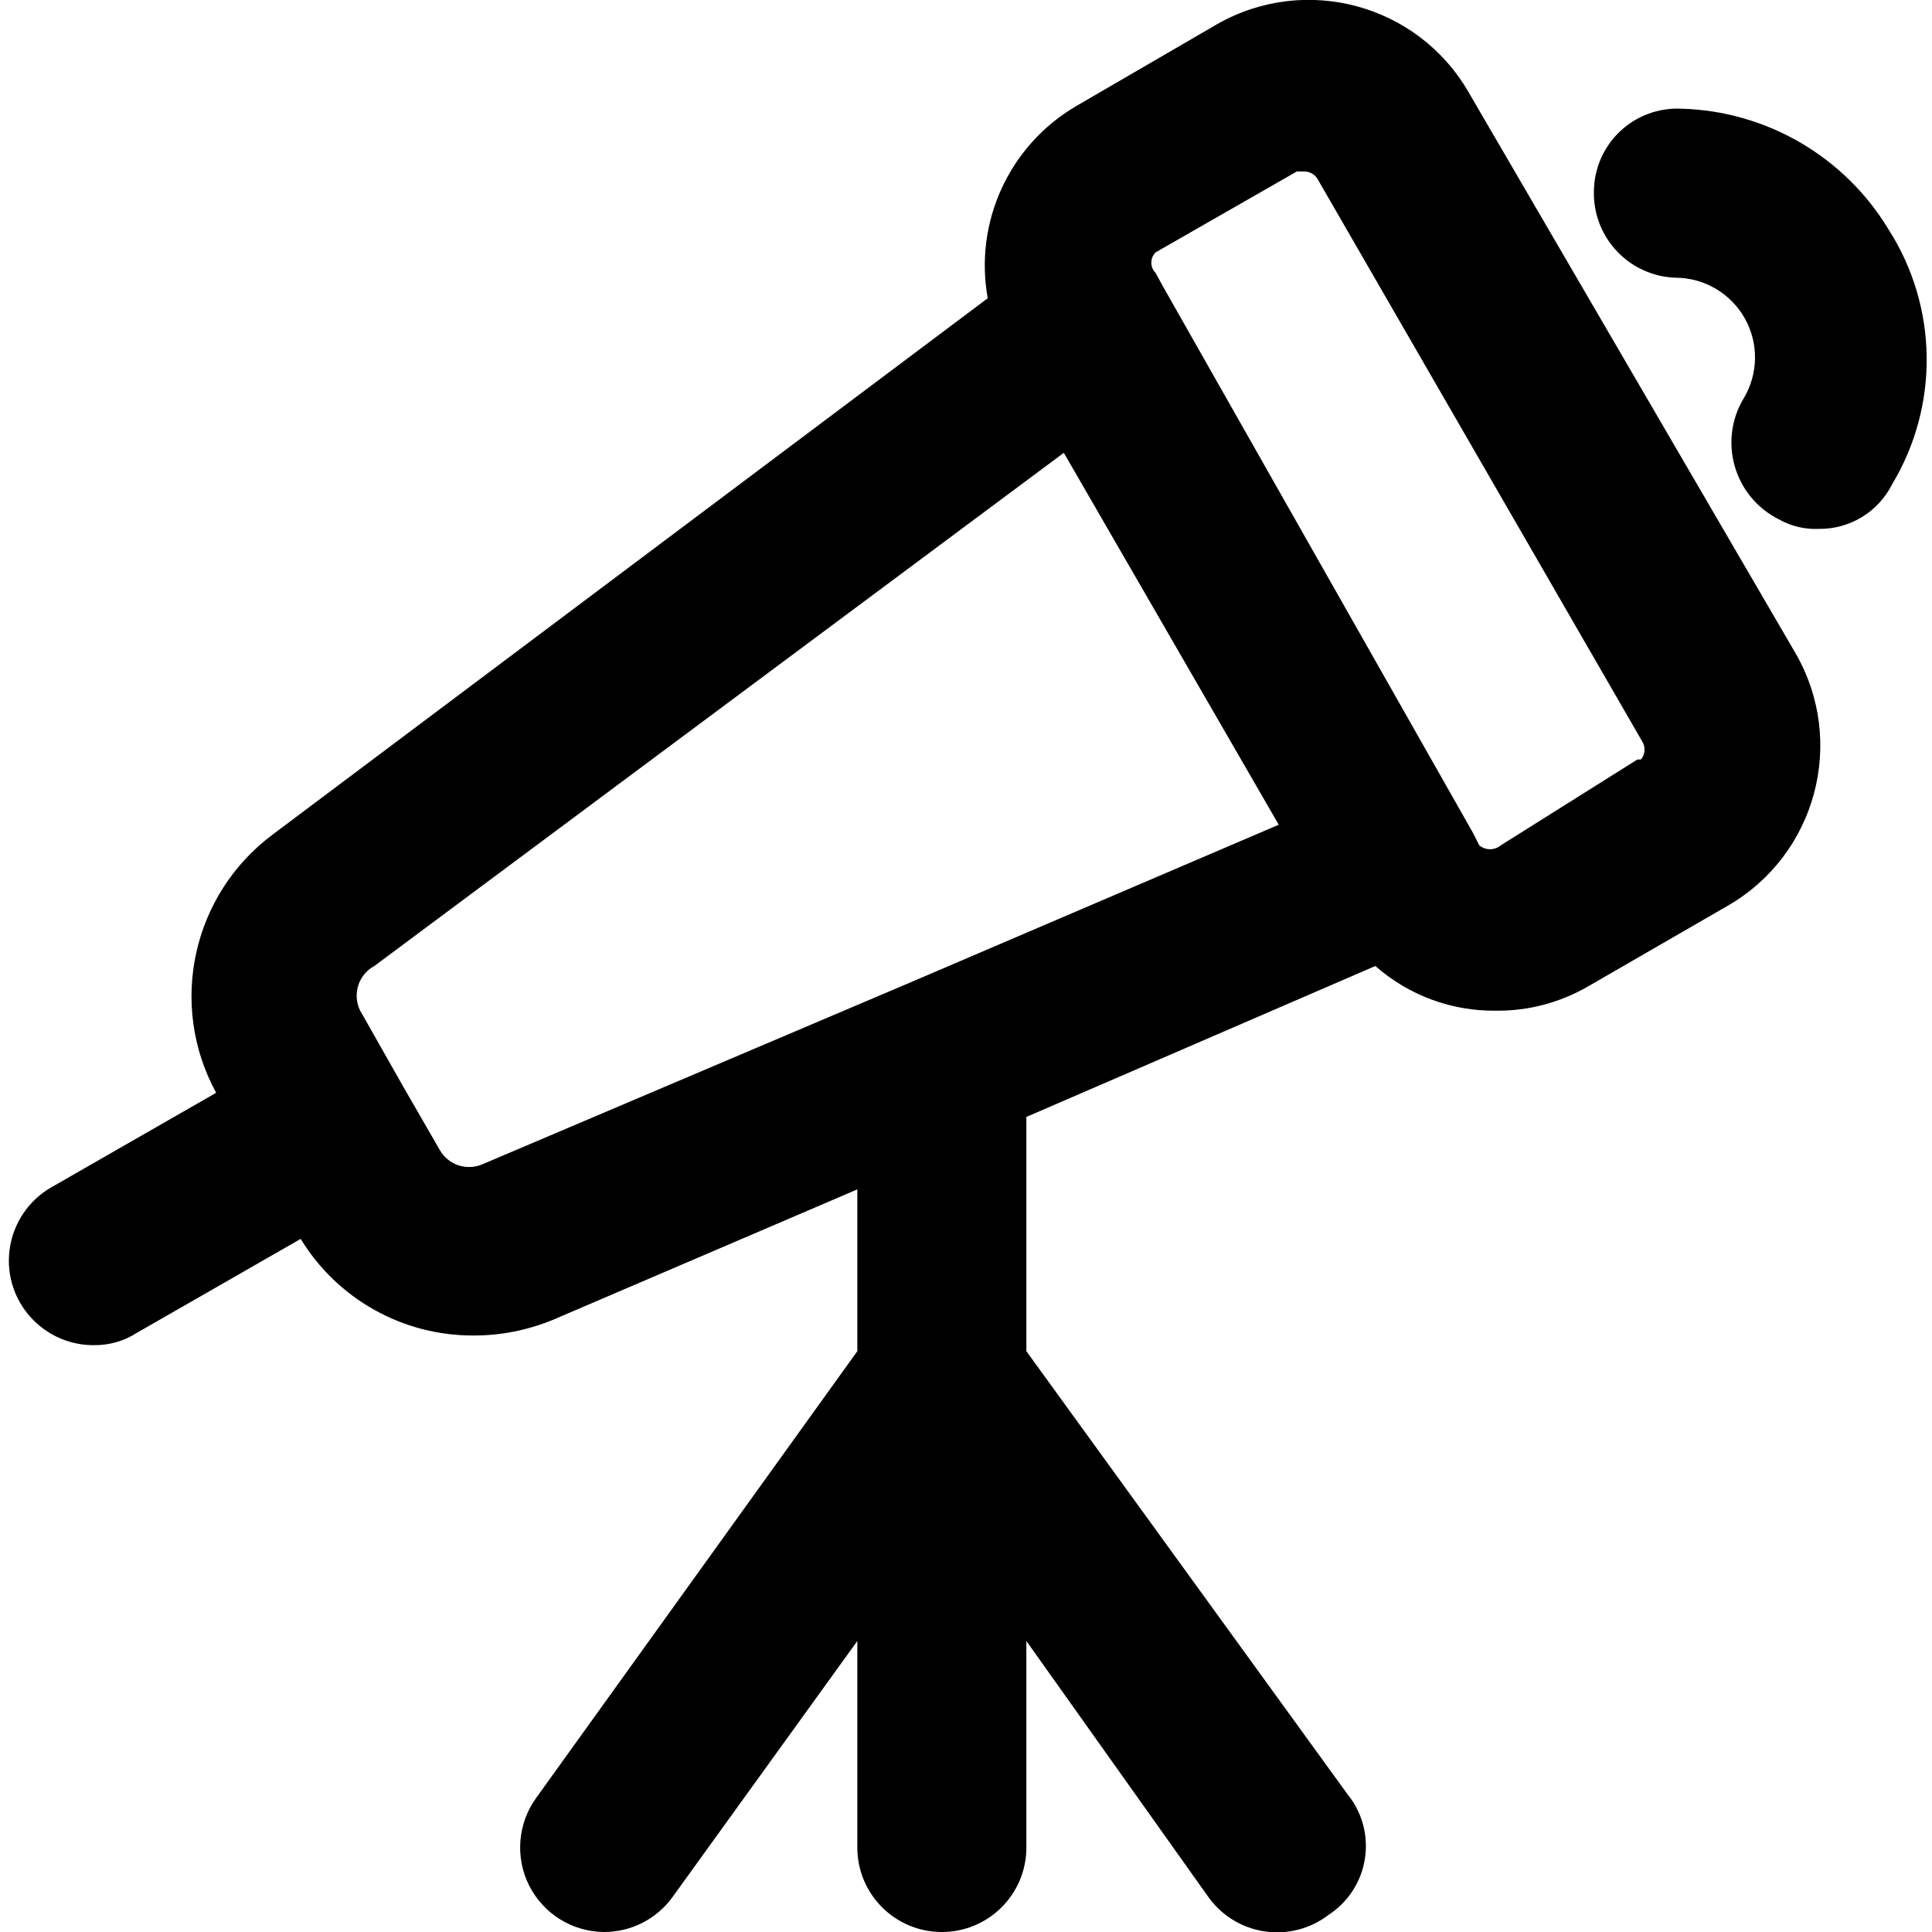
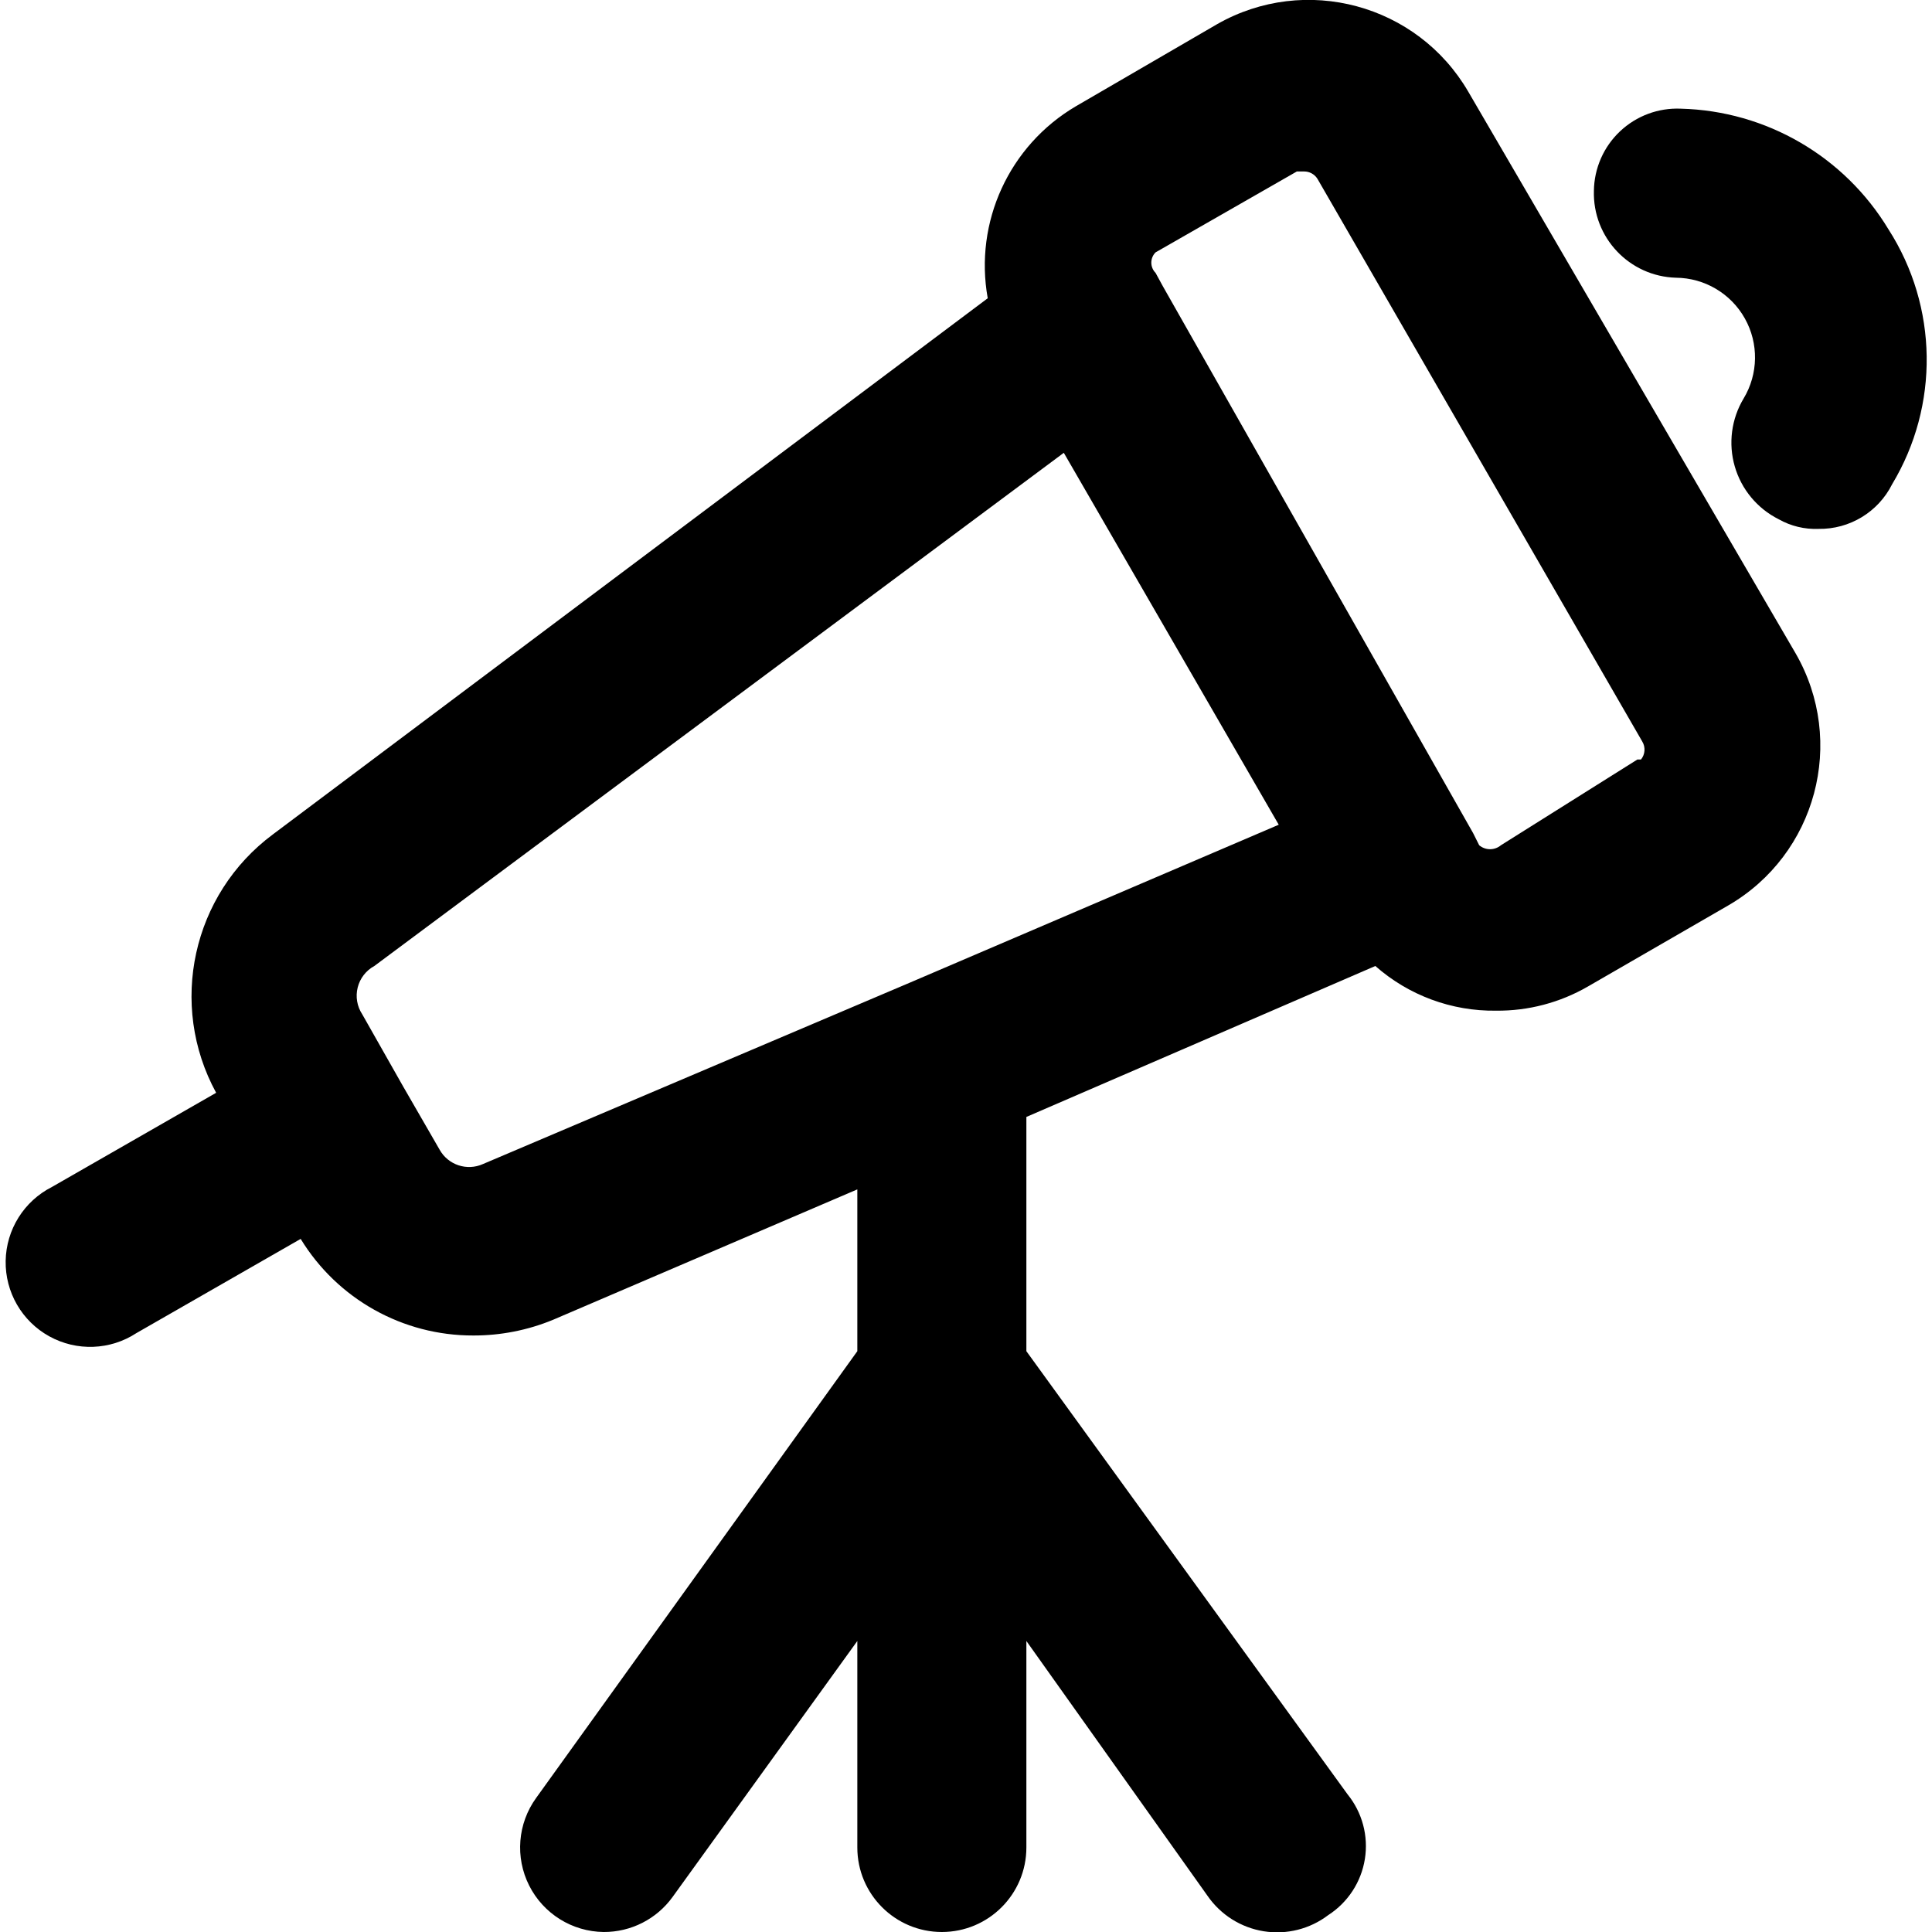
- <svg xmlns="http://www.w3.org/2000/svg" width="16px" height="16px" viewBox="0 0 16 16" version="1.1">
-   <g id="Icons-✅" stroke="none" stroke-width="1" fill="none" fill-rule="evenodd">
-     <g id="Icons" transform="translate(-162, -2124)" fill="currentColor">
-       <g id="icon/explore" transform="translate(162, 2124)">
-         <g id="explore" transform="translate(0, -1)">
-           <path d="M12.16,1.76 L14.87,6.41 C15.292,7.142 15.042,8.077 14.31,8.5 L13.15,9.17 C12.919,9.303 12.657,9.373 12.39,9.37 C12.022,9.375 11.666,9.243 11.39,9 L8.5,10.25 L8.5,12.19 L11.16,15.86 C11.282,16.01 11.334,16.205 11.303,16.396 C11.273,16.587 11.162,16.755 11,16.86 C10.848,16.976 10.655,17.024 10.466,16.994 C10.277,16.964 10.109,16.858 10,16.7 L8.5,14.59 L8.5,16.3 C8.5,16.687 8.187,17 7.8,17 C7.413,17 7.1,16.687 7.1,16.3 L7.1,14.59 L5.57,16.71 C5.438,16.893 5.226,17.001 5,17 C4.738,16.997 4.5,16.849 4.382,16.615 C4.265,16.382 4.287,16.102 4.44,15.89 L7.1,12.19 L7.1,10.85 L4.58,11.93 C4.371,12.016 4.146,12.061 3.92,12.06 C3.336,12.062 2.794,11.758 2.49,11.26 L1.13,12.04 C1.025,12.107 0.904,12.141 0.78,12.14 C0.461,12.143 0.18,11.929 0.097,11.621 C0.015,11.312 0.152,10.987 0.43,10.83 L1.79,10.05 C1.391,9.319 1.592,8.407 2.26,7.91 L8.18,3.47 C8.066,2.839 8.358,2.205 8.91,1.88 L10.08,1.2 C10.81,0.784 11.738,1.034 12.16,1.76 Z M4,10.64 L7.53,9.14 L10.59,7.83 L8.81,4.75 L3.1,9 C3.031,9.037 2.981,9.102 2.962,9.178 C2.943,9.254 2.957,9.335 3,9.4 L3.34,10 L3.64,10.52 C3.71,10.648 3.867,10.7 4,10.64 Z M13.56,7.29 L13.59,7.29 C13.625,7.247 13.629,7.187 13.6,7.14 L10.91,2.48 C10.886,2.442 10.845,2.42 10.8,2.42 L10.74,2.42 L9.57,3.09 C9.547,3.113 9.535,3.143 9.535,3.175 C9.535,3.207 9.547,3.237 9.57,3.26 L9.63,3.37 L12.2,7.9 L12.25,8 C12.302,8.044 12.378,8.044 12.43,8 L13.56,7.29 Z M15.64,2.9 C16.05,3.54 16.062,4.358 15.67,5.01 C15.555,5.24 15.318,5.384 15.06,5.38 C14.945,5.385 14.83,5.357 14.73,5.3 C14.553,5.211 14.422,5.053 14.367,4.863 C14.312,4.674 14.338,4.469 14.44,4.3 C14.562,4.097 14.566,3.844 14.45,3.637 C14.334,3.431 14.117,3.302 13.88,3.3 C13.694,3.295 13.518,3.216 13.391,3.081 C13.263,2.946 13.195,2.766 13.2,2.58 C13.203,2.393 13.281,2.216 13.416,2.088 C13.552,1.96 13.734,1.892 13.92,1.9 C14.626,1.918 15.275,2.295 15.64,2.9 Z" id="Combined-Shape" />
-         </g>
-       </g>
-     </g>
-   </g>
+ <svg viewBox="0 0 16 16">
+   <path d="M12.16.76l2.71 4.65a1.53 1.53 0 0 1-.56 2.09l-1.16.67a1.49 1.49 0 0 1-.76.2 1.48 1.48 0 0 1-1-.37L8.5 9.25v1.94l2.66 3.67a.68.68 0 0 1-.16 1 .7.7 0 0 1-1-.16l-1.5-2.11v1.71a.7.7 0 0 1-1.4 0v-1.71l-1.53 2.12A.7.7 0 0 1 5 16a.7.7 0 0 1-.56-1.11l2.66-3.7V9.85l-2.52 1.08a1.72 1.72 0 0 1-.66.13 1.67 1.67 0 0 1-1.43-.8l-1.36.78a.7.7 0 1 1-.7-1.21l1.36-.78a1.67 1.67 0 0 1 .47-2.14l5.92-4.44A1.53 1.53 0 0 1 8.91.88L10.08.2a1.53 1.53 0 0 1 2.08.56zM4 9.64l3.53-1.5 3.06-1.31-1.78-3.08L3.1 8a.28.28 0 0 0-.1.4l.34.6.3.52a.28.28 0 0 0 .36.12zm9.56-3.35h.03a.13.13 0 0 0 .01-.15l-2.69-4.66a.13.13 0 0 0-.11-.06h-.06l-1.17.67a.12.12 0 0 0 0 .17l.06.11L12.2 6.9l.05.1a.14.14 0 0 0 .18 0l1.13-.71zm2.08-4.39a2 2 0 0 1 .03 2.11.67.67 0 0 1-.61.37.62.62 0 0 1-.33-.08.71.71 0 0 1-.29-1 .66.66 0 0 0-.56-1 .7.7 0 0 1-.68-.72.69.69 0 0 1 .72-.68 2.07 2.07 0 0 1 1.72 1z" fill="currentColor" fill-rule="evenodd" />
</svg>
